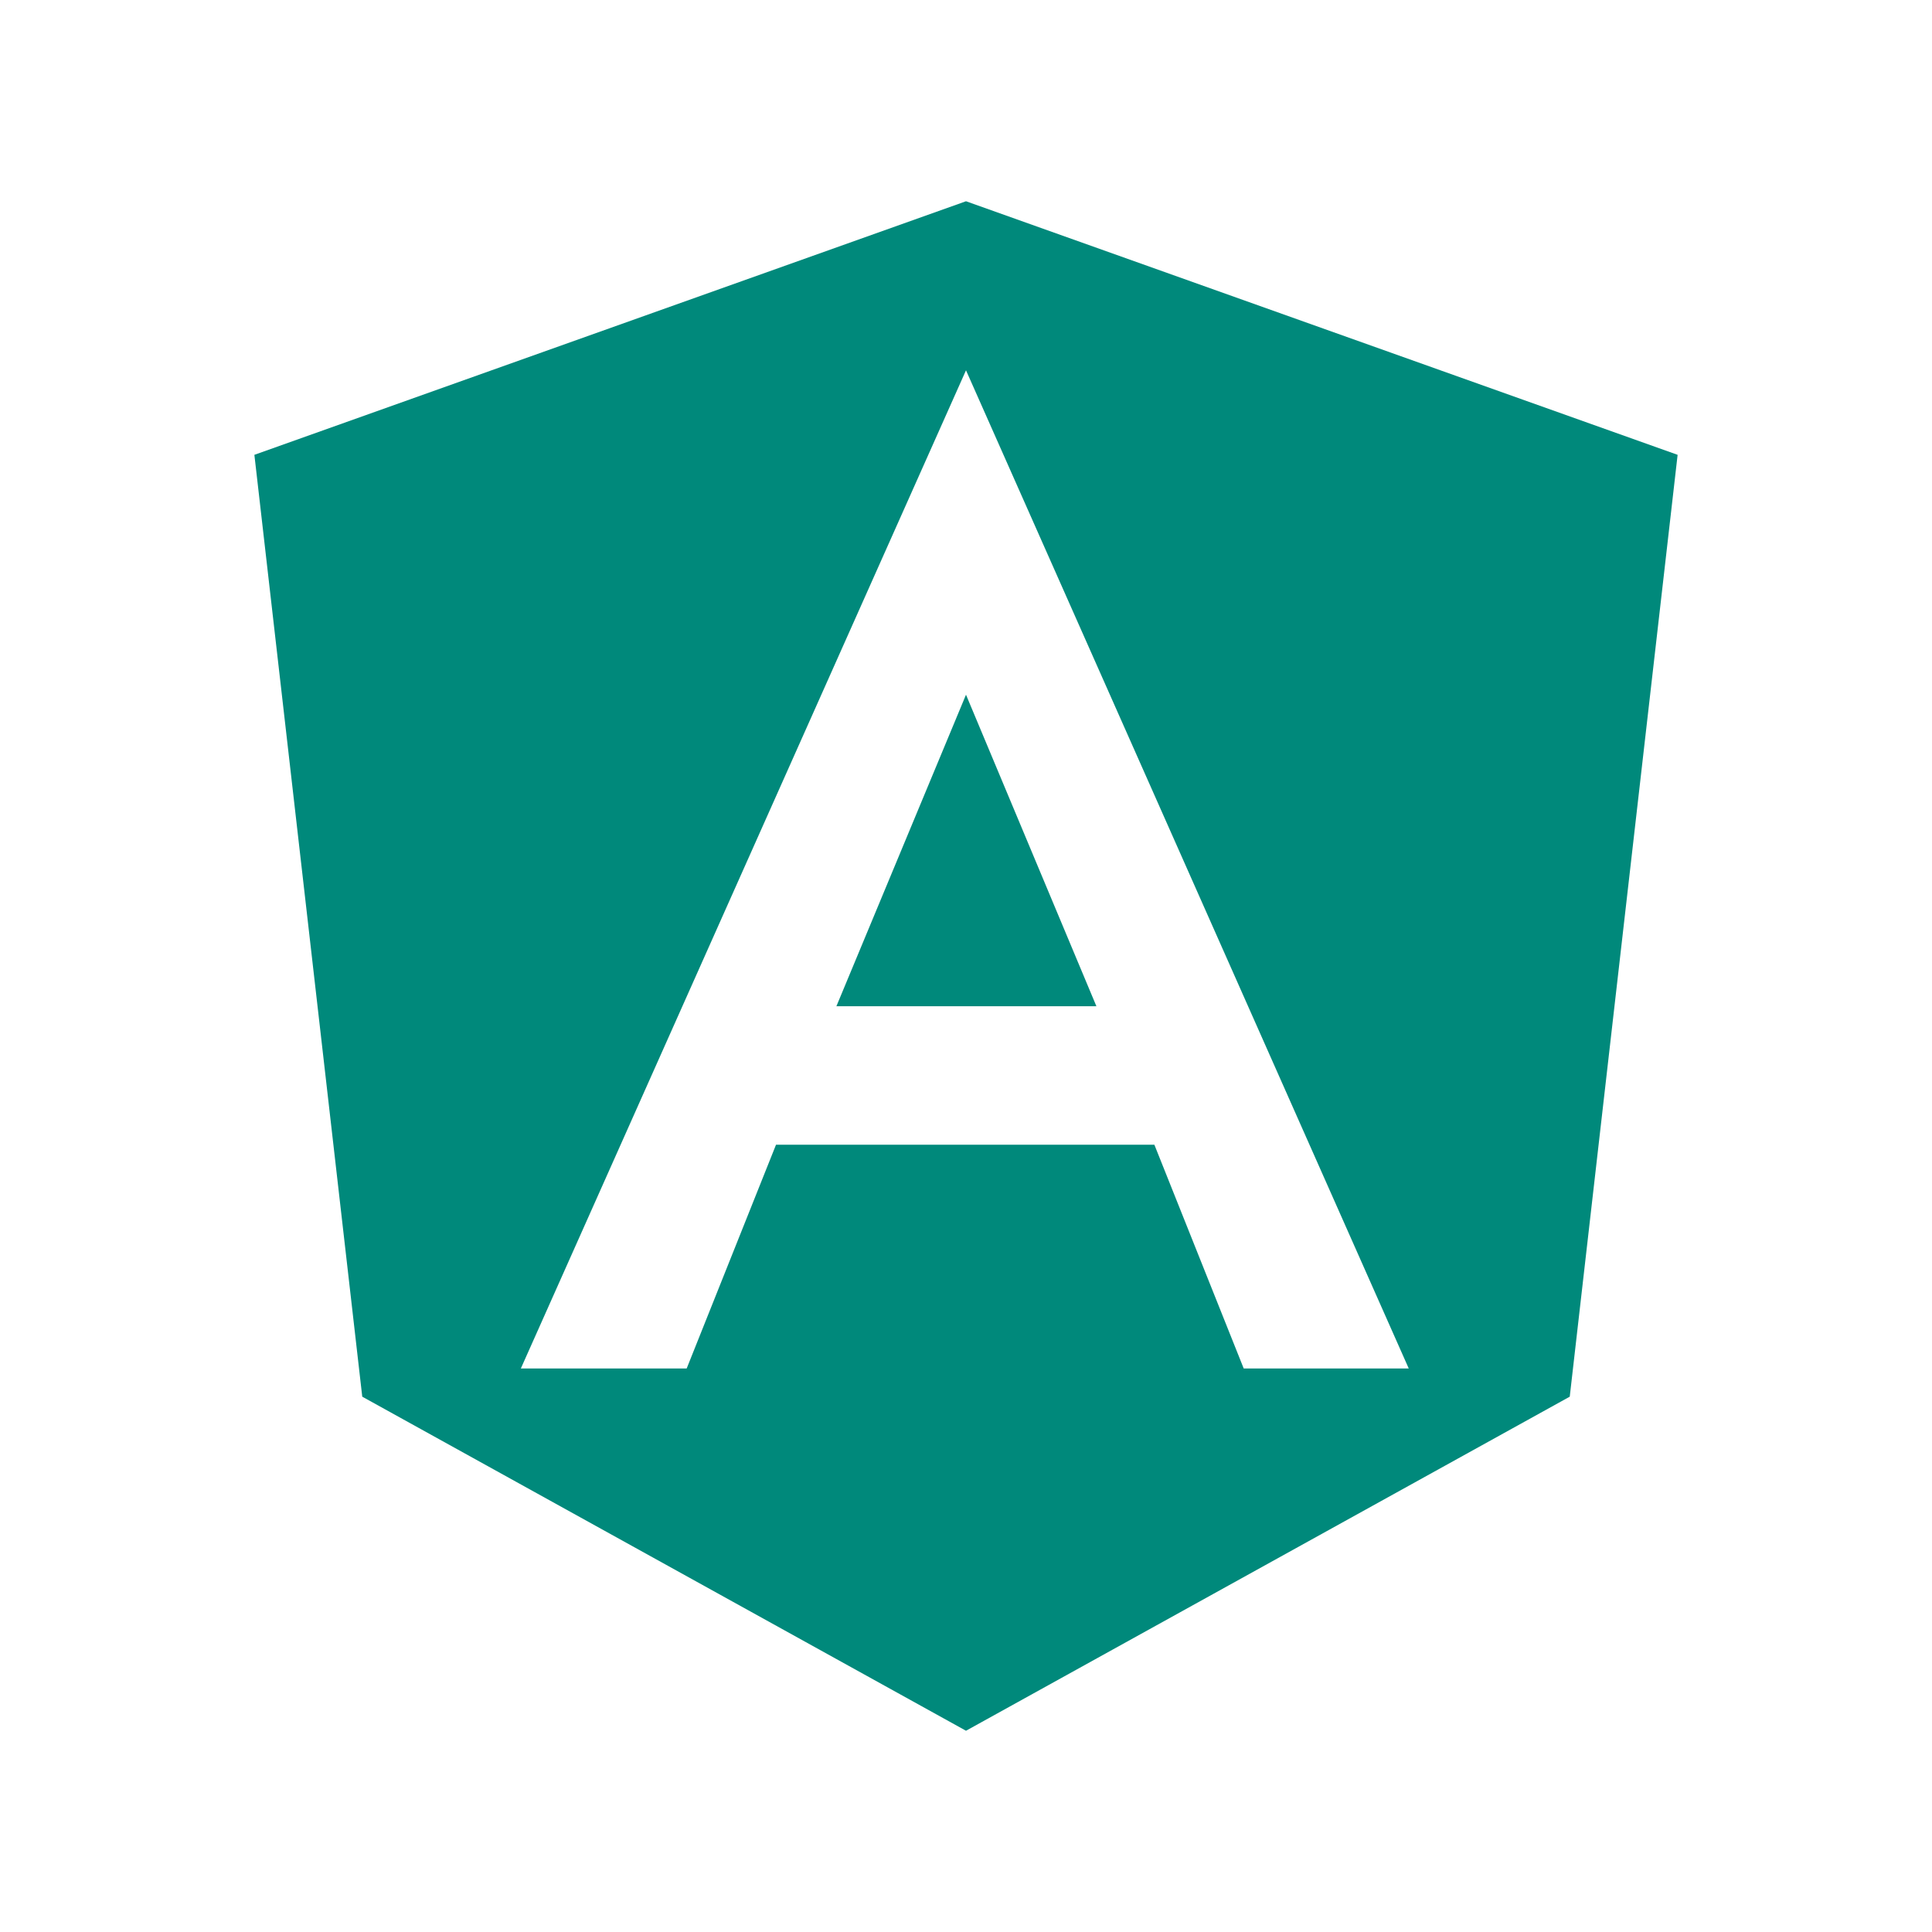
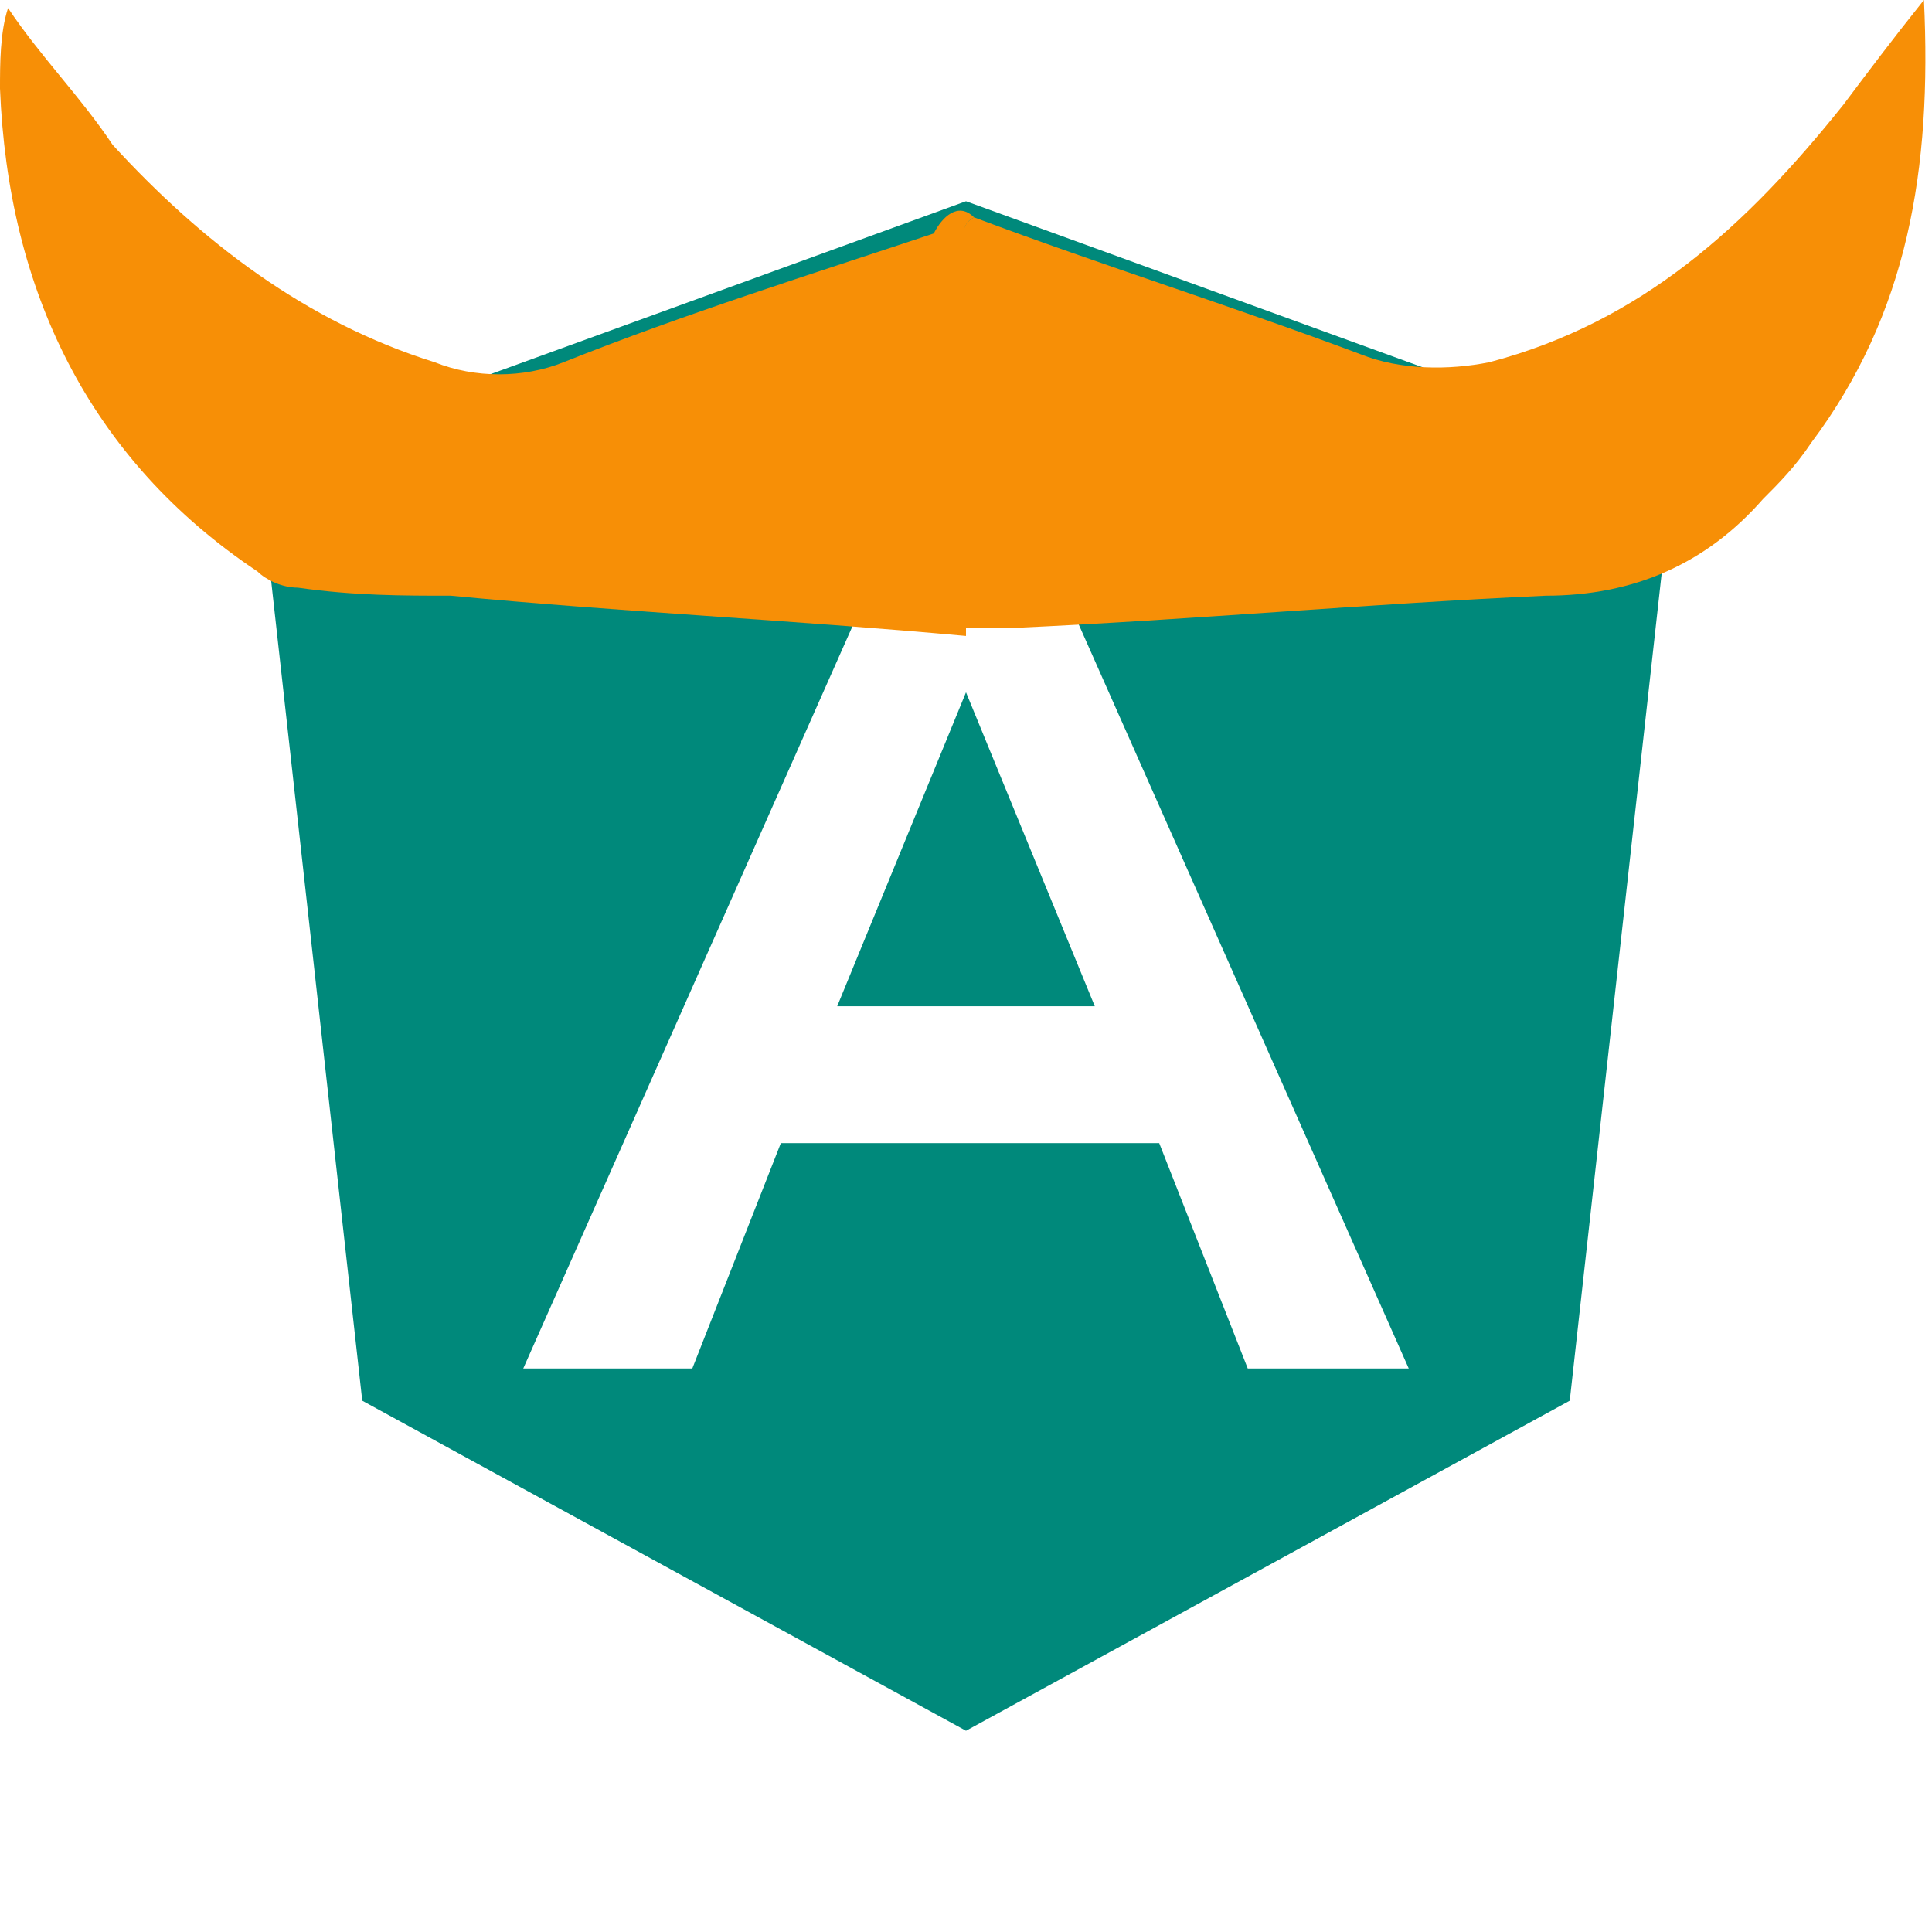
- <svg xmlns="http://www.w3.org/2000/svg" version="1.1" viewBox="0 0 24 24">
-   <path d="m12 2.5 8.84 3.15-1.34 11.7-7.5 4.15-7.5-4.15-1.34-11.7 8.84-3.15m0 2.1-5.53 12.4h2.06l1.11-2.78h4.7l1.11 2.78h2.05l-5.5-12.4m1.62 7.9h-3.23l1.61-3.87z" fill="#00897b" />
+ <svg xmlns="http://www.w3.org/2000/svg" version="1.1" id="Ebene_1" x="0px" y="0px" viewBox="0 0 24 24" style="enable-background:new 0 0 24 24;" xml:space="preserve">
+   <style type="text/css">
+ 	.st0{fill:#00897B;}
+ 	.st1{fill:#F78F06;}
+ </style>
+   <path class="st0" d="M12,2.5l8.8,3.2l-1.3,11.7L12,21.5l-7.5-4.1L3.2,5.7L12,2.5 M12,4.6L6.5,17h2.1l1.1-2.8h4.7l1.1,2.8h2L12,4.6   M13.6,12.5h-3.2L12,8.6L13.6,12.5z" />
+   <path class="st1" d="M12.1,2.7c1.6,0.6,3.2,1.1,4.8,1.7c0.5,0.2,1.1,0.2,1.6,0.1c1.9-0.5,3.2-1.7,4.4-3.2c0.3-0.4,0.6-0.8,1-1.3  c0.1,2.1-0.2,3.9-1.4,5.5c-0.2,0.3-0.4,0.5-0.6,0.7c-0.7,0.8-1.6,1.2-2.7,1.2c-2.2,0.1-4.4,0.3-6.6,0.4c-0.2,0-0.5,0-0.7,0  c0-1.6,0-3.1,0-4.7C12,3,11.9,2.8,12.1,2.7z" />
+   <path class="st1" d="M12.1,2.7C11.9,2.8,12,3,12,3.2c0,1.6,0,3.1,0,4.7C9.8,7.7,7.7,7.6,5.6,7.4C5,7.4,4.4,7.4,3.7,7.3  c-0.2,0-0.4-0.1-0.5-0.2C1.1,5.7,0.1,3.6,0,1.1C0,0.8,0,0.4,0.1,0.1C0.5,0.7,1,1.2,1.4,1.8c1.1,1.2,2.4,2.2,4,2.7  c0.5,0.2,1.1,0.2,1.6,0c1.5-0.6,3.1-1.1,4.6-1.6C11.7,2.7,11.9,2.5,12.1,2.7z" />
</svg>
